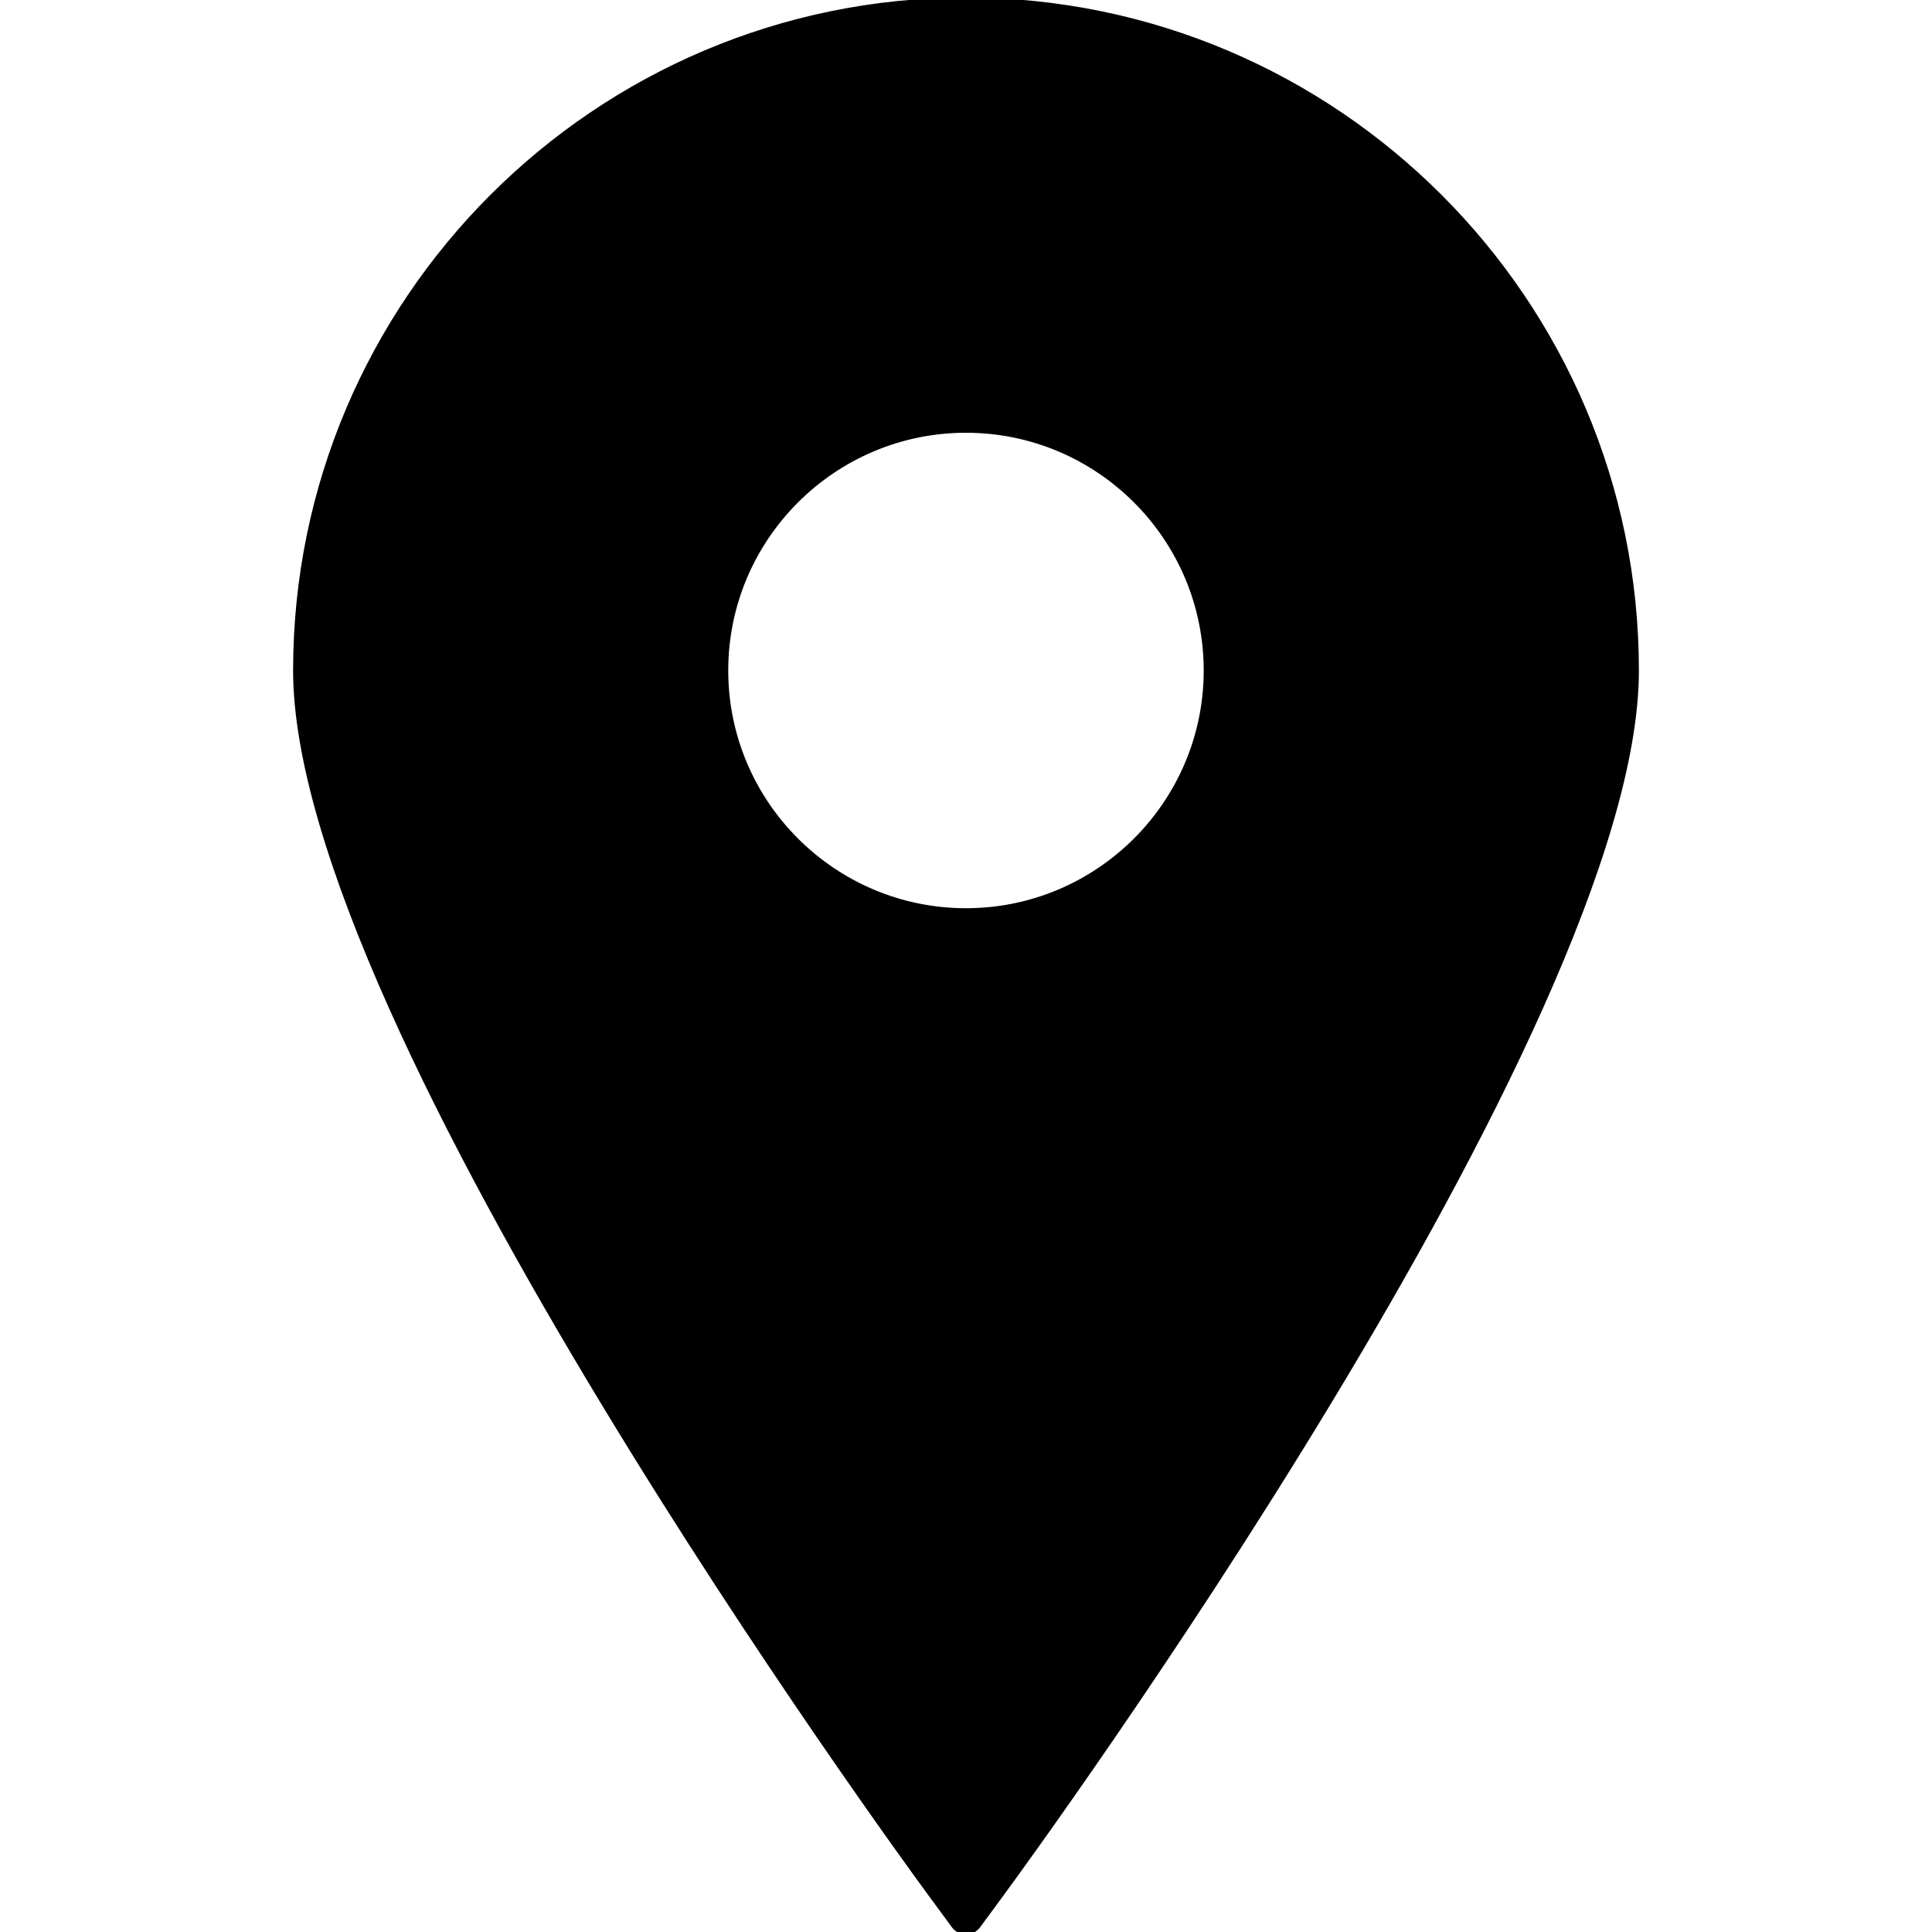
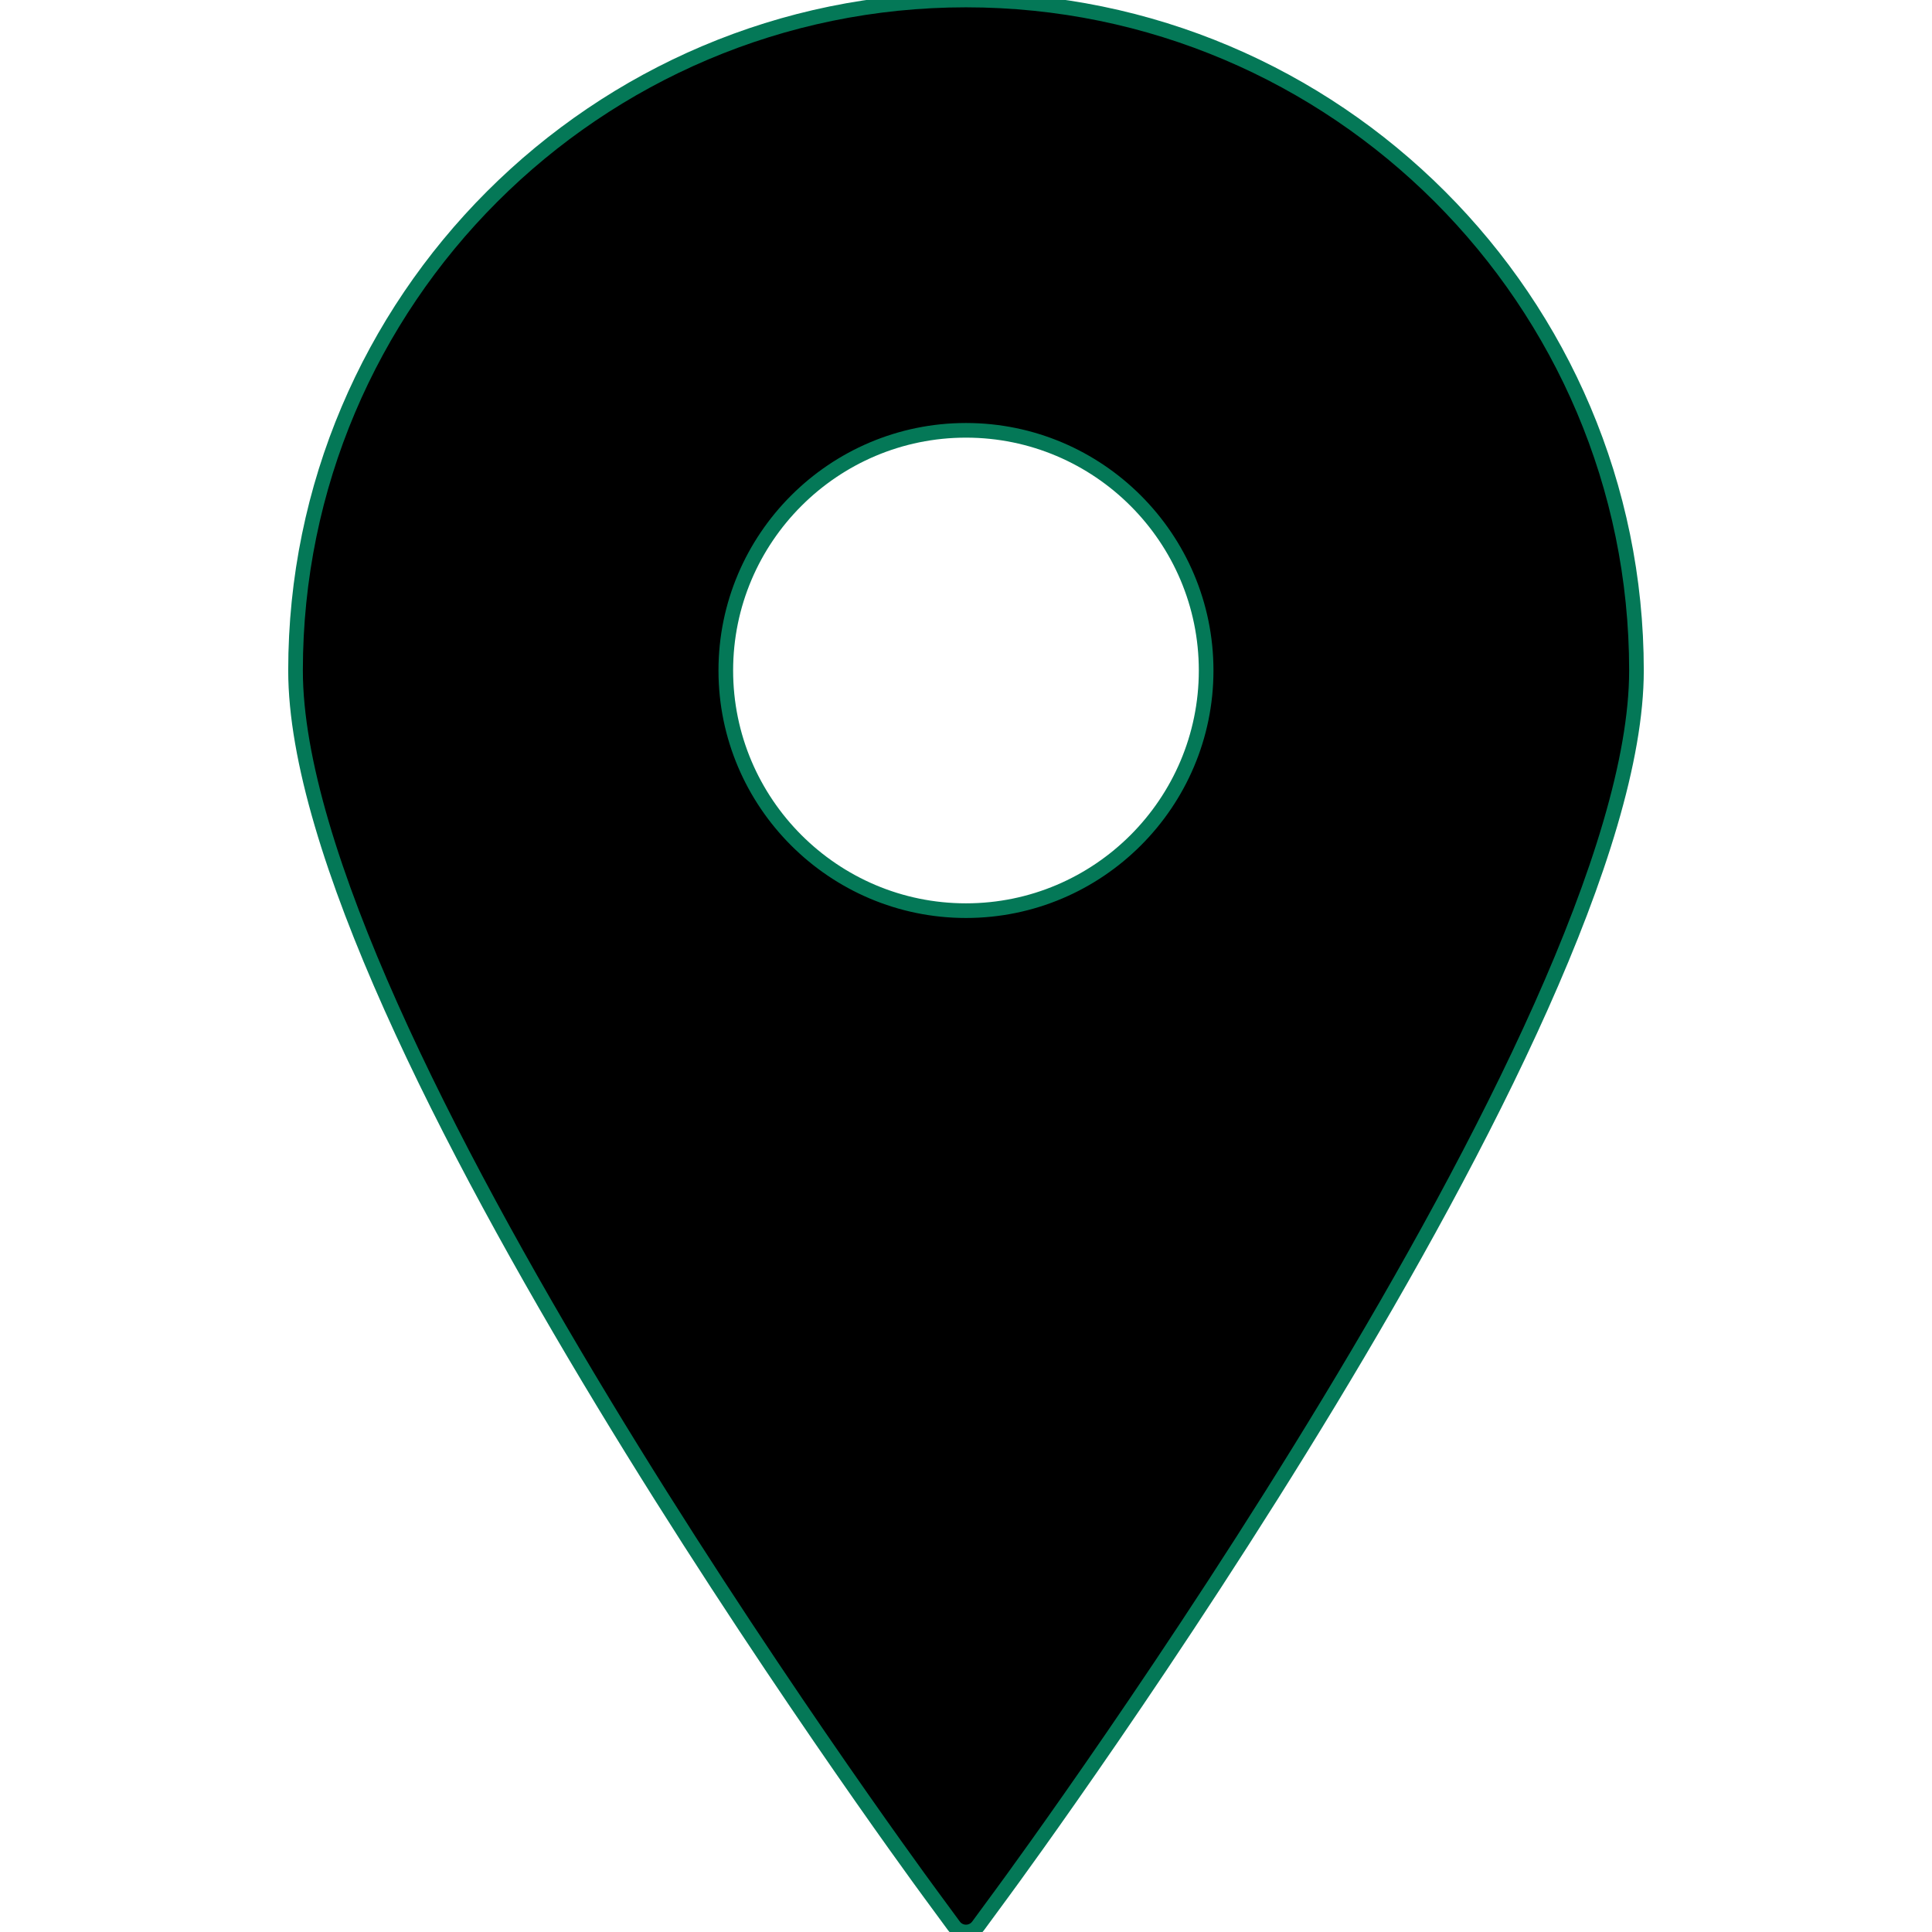
- <svg xmlns="http://www.w3.org/2000/svg" version="1.1" id="Capa_1" width="100%" height="100%" viewBox="0 0 395.71 395.71" fill="currentColor" stroke="currentColor" stroke-width="1" xml:space="preserve">
+ <svg xmlns="http://www.w3.org/2000/svg" version="1.1" id="Capa_1" width="100%" height="100%" viewBox="0 0 395.71 395.71" fill="currentColor" stroke="#047857" stroke-width="3" xml:space="preserve">
  <g>
    <path d="M197.849,0C122.131,0,60.531,61.609,60.531,137.329c0,72.887,124.591,243.177,129.896,250.388l4.951,6.738   c0.579,0.792,1.501,1.255,2.471,1.255c0.985,0,1.901-0.463,2.486-1.255l4.948-6.738c5.308-7.211,129.896-177.501,129.896-250.388   C335.179,61.609,273.569,0,197.849,0z M197.849,88.138c27.13,0,49.191,22.062,49.191,49.191c0,27.115-22.062,49.191-49.191,49.191   c-27.114,0-49.191-22.076-49.191-49.191C148.658,110.2,170.734,88.138,197.849,88.138z" />
  </g>
</svg>
